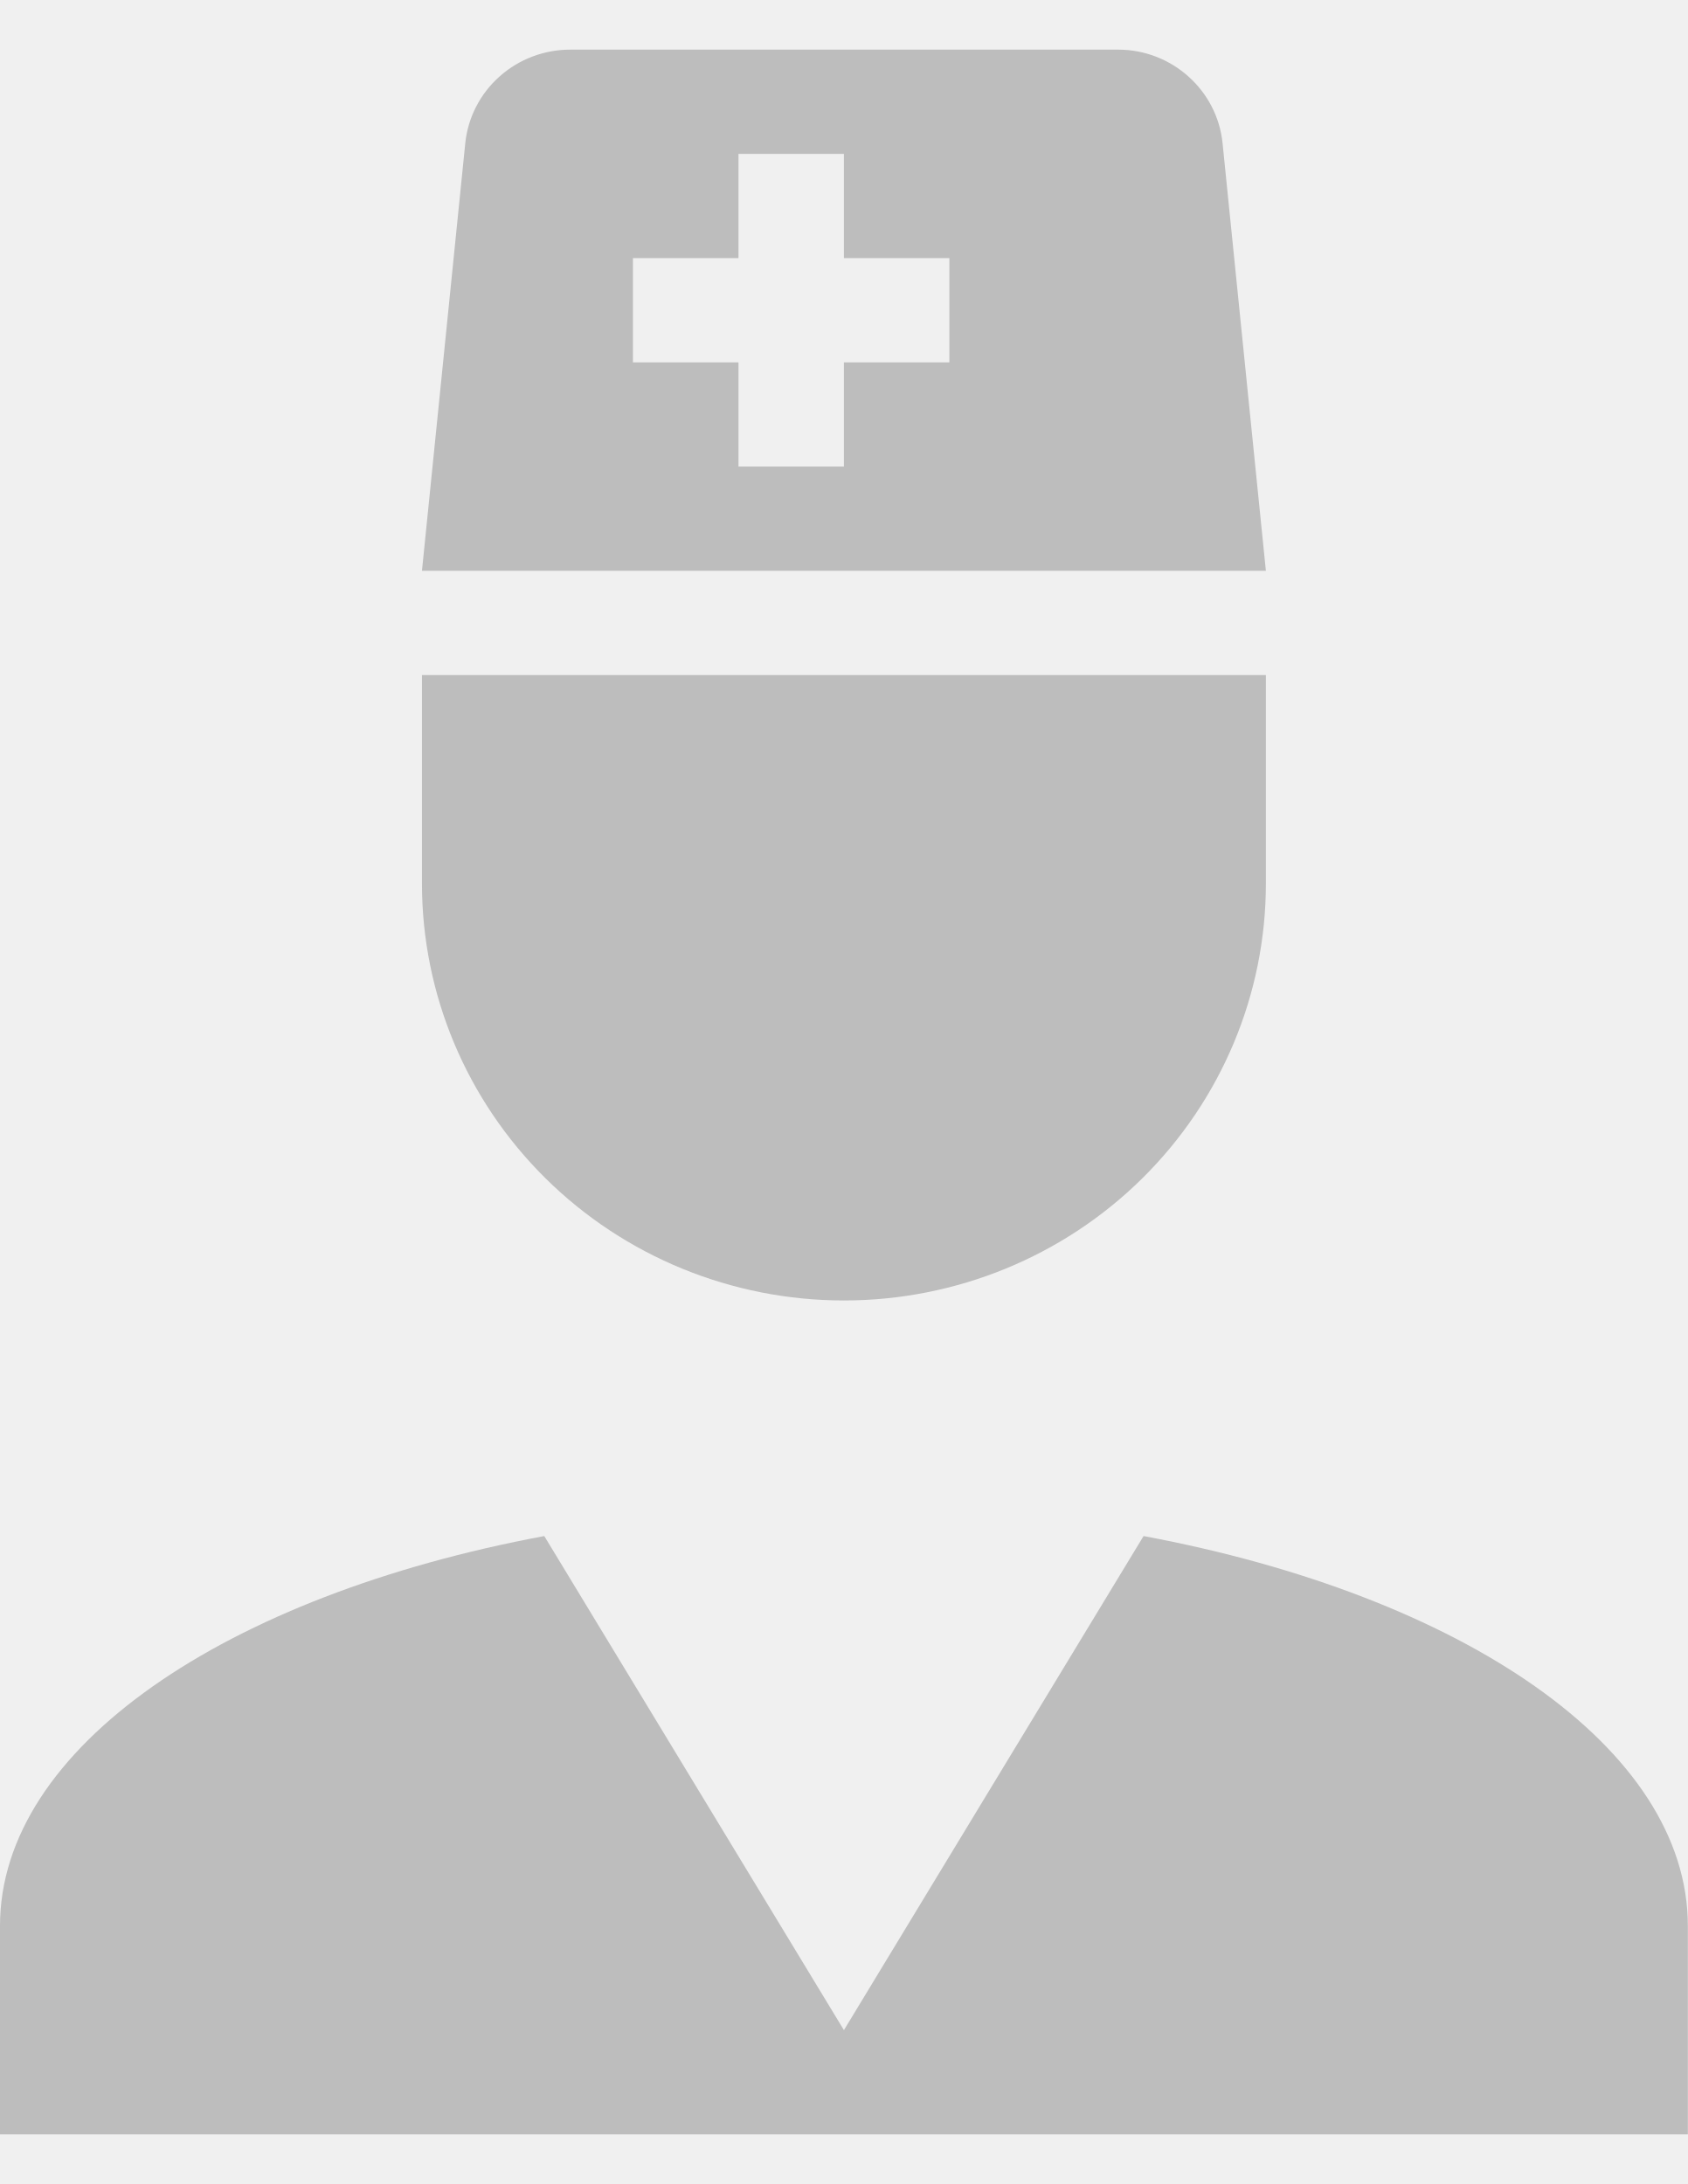
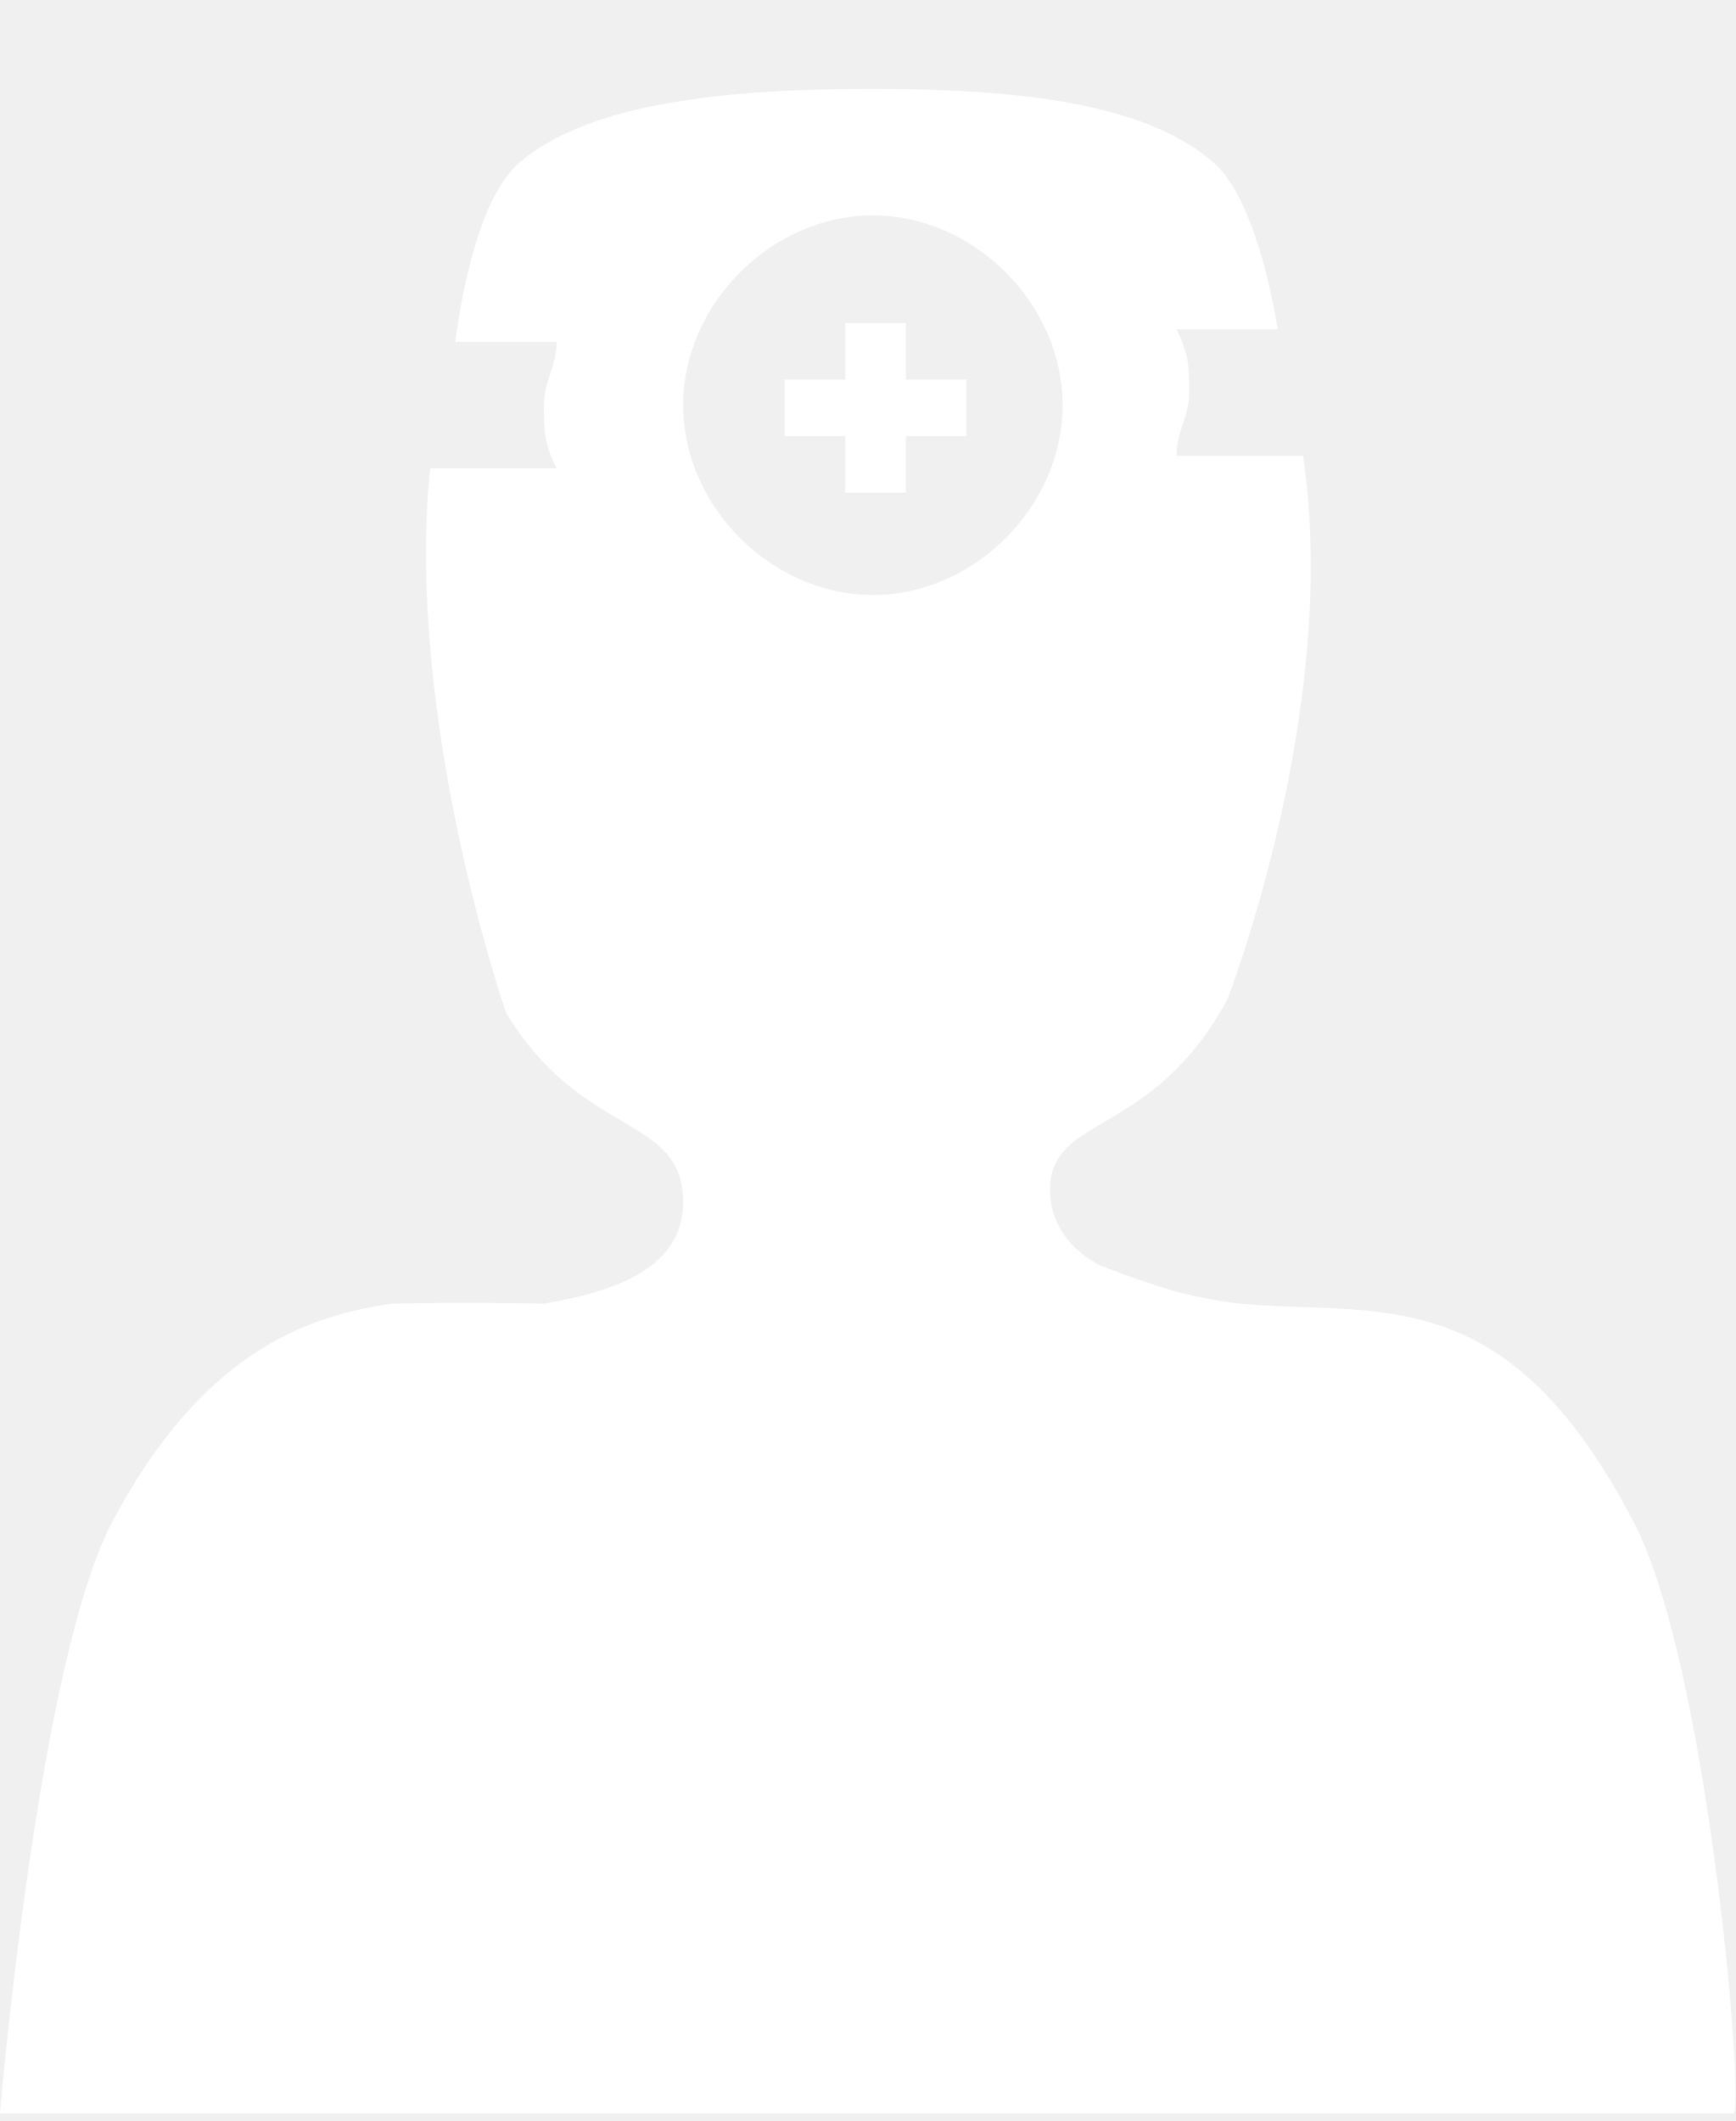
- <svg xmlns="http://www.w3.org/2000/svg" width="17" height="22" viewBox="0 0 17 22" fill="none">
-   <path d="M11.518 15.473C14.726 16.072 17 17.605 17 19.4V21.5H0V19.4C0 17.605 2.274 16.072 5.482 15.473L8.5 20.45L11.518 15.473ZM4.25 6.8H12.75V8.9C12.75 10.014 12.302 11.082 11.505 11.87C10.708 12.658 9.627 13.1 8.5 13.1C7.373 13.1 6.292 12.658 5.495 11.87C4.698 11.082 4.25 10.014 4.25 8.9V6.8ZM4.25 5.75L4.686 1.445C4.712 1.185 4.836 0.944 5.032 0.77C5.228 0.595 5.484 0.499 5.748 0.5H11.262C11.804 0.5 12.261 0.91 12.314 1.445L12.75 5.75H4.25ZM8.5 1.55H7.438V2.6H6.375V3.65H7.438V4.7H8.5V3.65H9.562V2.6H8.5V1.55Z" fill="#BDBDBD" />
+ <svg xmlns="http://www.w3.org/2000/svg" width="18" height="22" viewBox="0 0 18 22" fill="none">
+   <path fill-rule="evenodd" clip-rule="evenodd" d="M9.395 3.351H8.767V3.937H8.138V4.524H8.767V5.111H9.395V4.524H10.024V3.937H9.395V3.351Z" fill="white" />
+   <path fill-rule="evenodd" clip-rule="evenodd" d="M16.925 15.753C15.613 13.259 14.301 13.653 12.858 13.522C12.315 13.455 11.995 13.348 11.415 13.128C11.152 12.997 10.89 12.734 10.89 12.341C10.89 11.553 11.94 11.816 12.727 10.372C12.727 10.372 13.908 7.353 13.514 4.728H12.202C12.202 4.466 12.333 4.334 12.333 4.072C12.333 3.809 12.333 3.678 12.202 3.416H13.252C13.252 3.416 13.06 2.112 12.6 1.699C11.898 1.068 10.56 0.922 9.053 0.922C7.569 0.922 6.104 1.056 5.374 1.699C4.878 2.137 4.723 3.547 4.723 3.547H5.773C5.773 3.809 5.642 3.941 5.642 4.203C5.642 4.466 5.642 4.597 5.773 4.859H4.461C4.199 7.484 5.248 10.503 5.248 10.503C6.035 11.816 7.085 11.553 7.085 12.472C7.085 13.128 6.429 13.391 5.642 13.522C5.103 13.514 4.819 13.507 4.067 13.522C3.149 13.653 2.099 14.047 1.181 15.753C0.394 17.197 0 21.922 0 21.922H17.975C18.106 21.922 17.713 17.197 16.925 15.753ZM9.053 2.234C8.004 2.234 7.085 3.153 7.085 4.203C7.085 5.253 8.004 6.172 9.053 6.172C10.103 6.172 11.021 5.253 11.021 4.203C11.021 3.153 10.103 2.234 9.053 2.234Z" fill="white" />
</svg>
